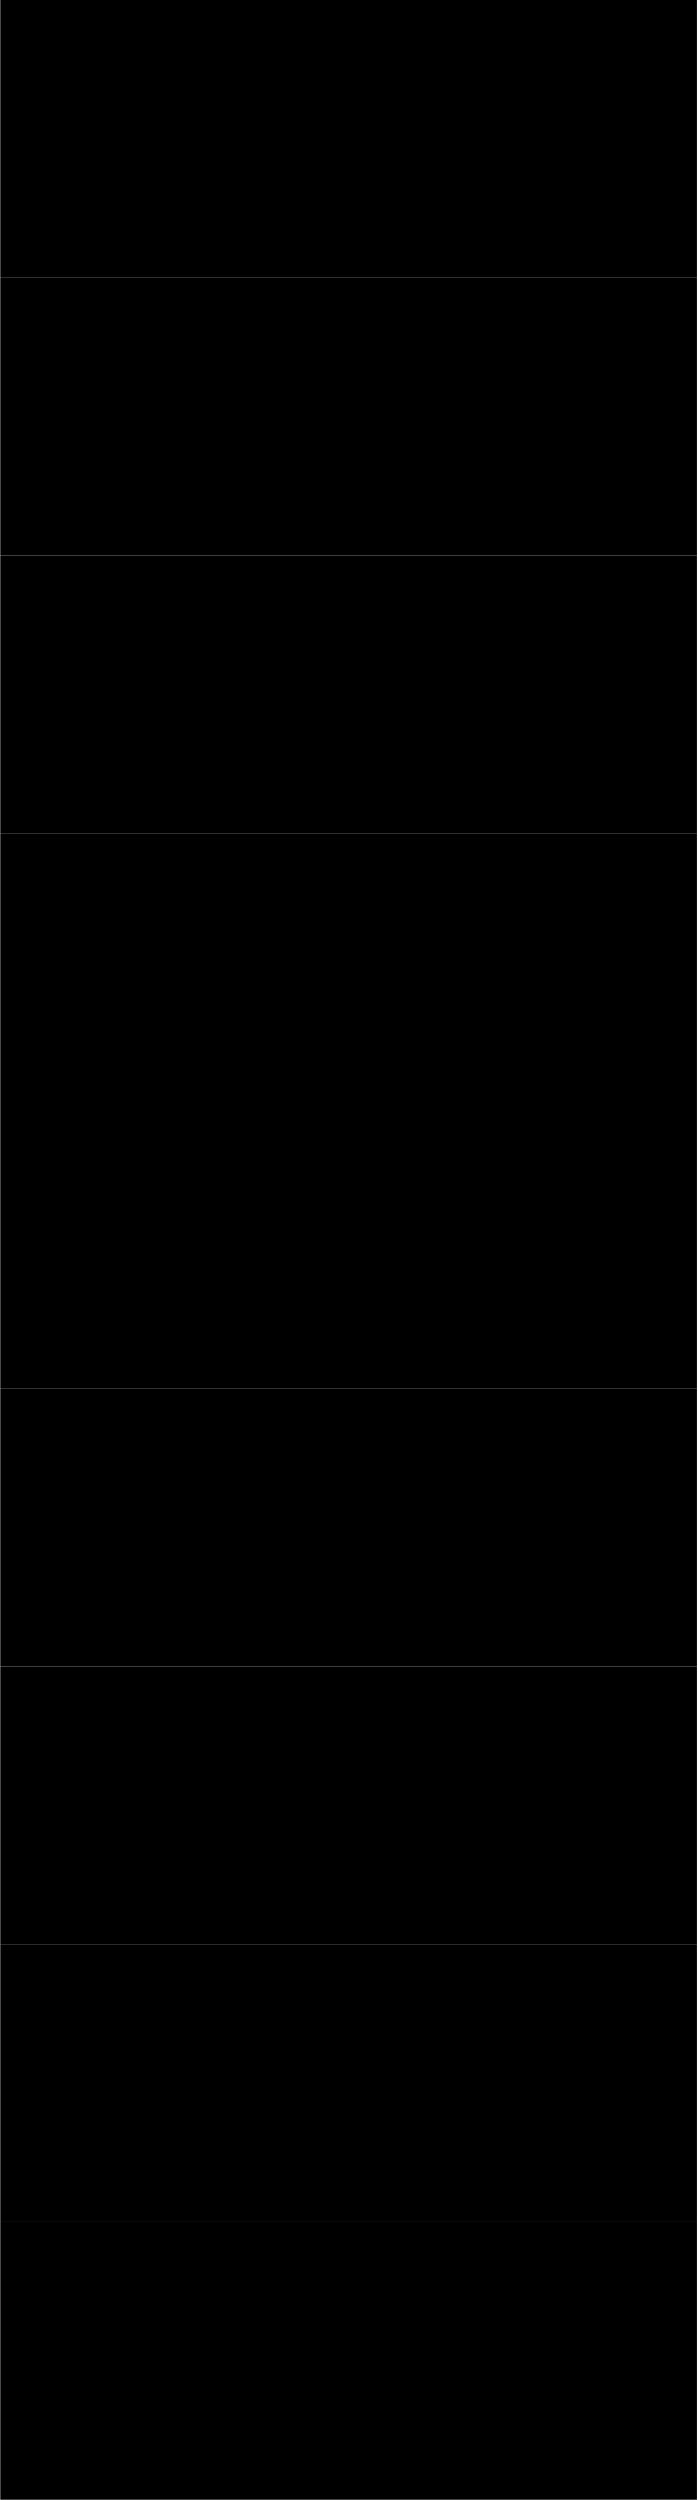
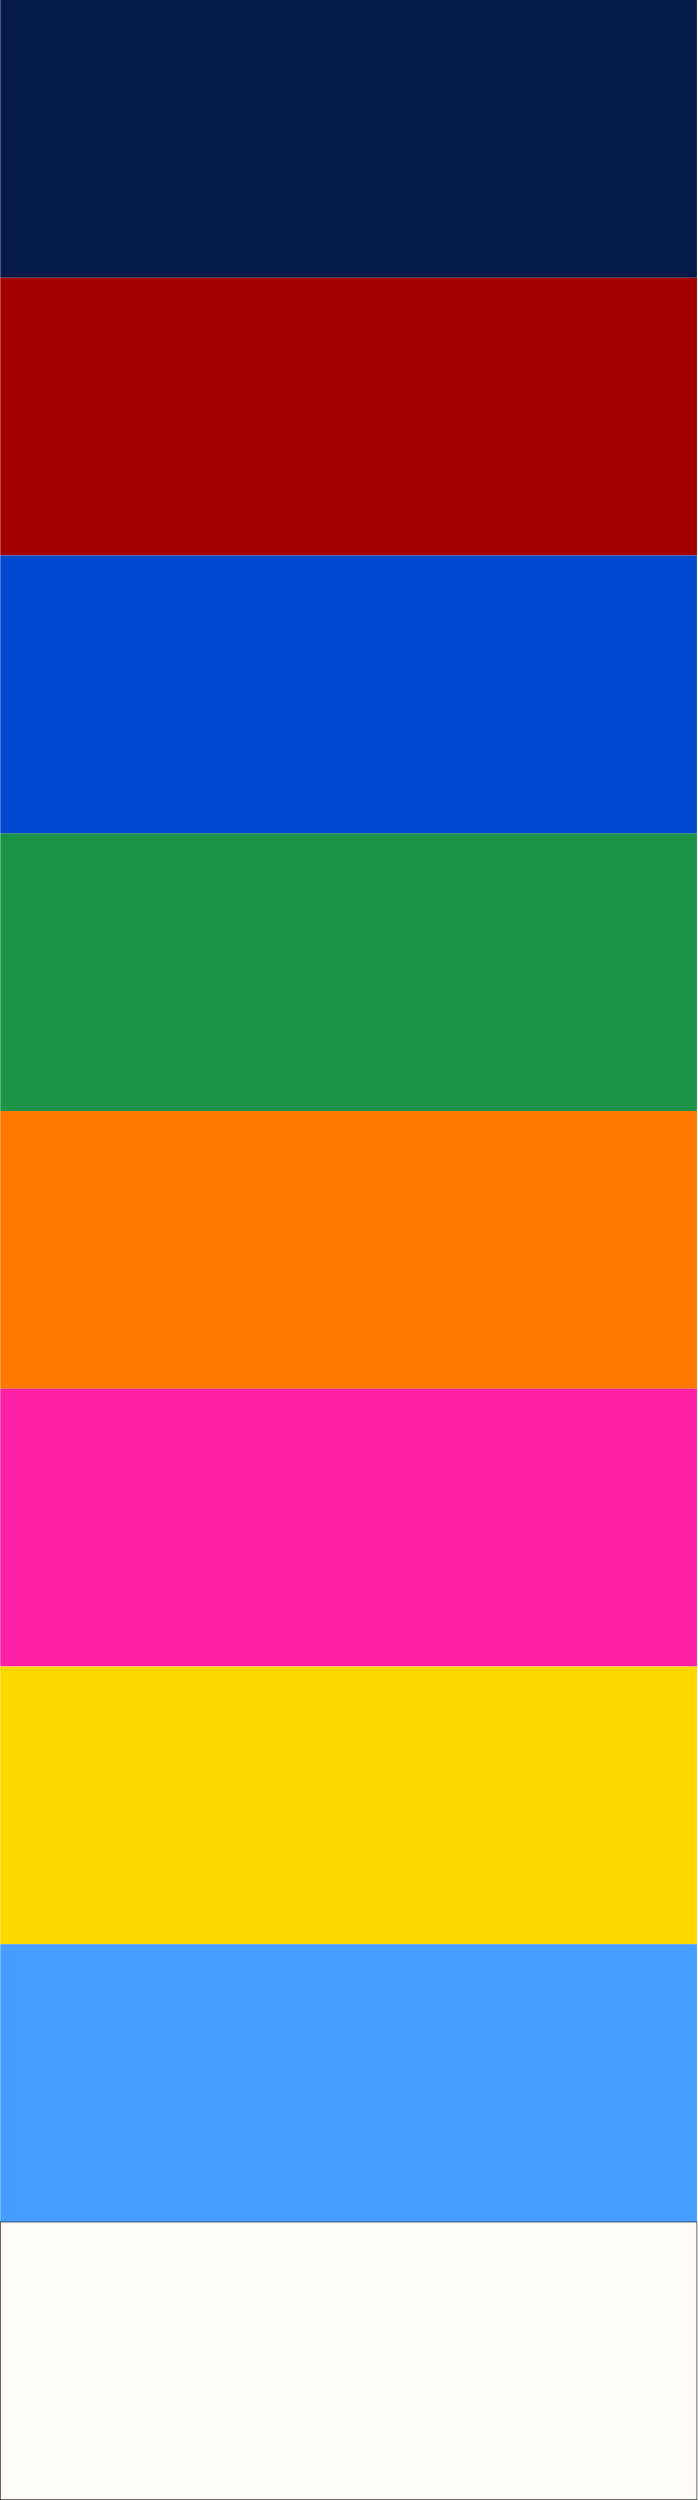
<svg xmlns="http://www.w3.org/2000/svg" width="51.673mm" height="185.283mm" viewBox="0 0 51.673 185.283" version="1.1" id="svg1">
  <defs id="defs1" />
  <g id="layer1" transform="translate(-82.81458,-55.82709)">
-     <path id="path66" d="M 82.836,55.827 H 134.466 V 76.412 H 82.836 Z" style="fill:#041947 icc-color(Display, 0.035, 0.098, 0.267);fill-opacity:1;fill-rule:nonzero;stroke:none;stroke-width:0.353" />
-     <path id="path67" d="M 82.836,76.412 H 134.466 V 96.996 H 82.836 Z" style="fill:#a40000 icc-color(Display, 0.588, 0, 0);fill-opacity:1;fill-rule:nonzero;stroke:none;stroke-width:0.353" />
-     <path id="path68" d="m 82.836,117.581 h 51.63 v 20.585 H 82.836 Z" style="fill:#1c9347 icc-color(Display, 0.275, 0.569, 0.31);fill-opacity:1;fill-rule:nonzero;stroke:none;stroke-width:0.353" />
-     <path id="path69" d="M 82.836,96.996 H 134.466 V 117.581 H 82.836 Z" style="fill:#0048ce icc-color(Display, 0.102, 0.278, 0.776);fill-opacity:1;fill-rule:nonzero;stroke:none;stroke-width:0.353" />
-     <path id="path70" d="M 82.836,138.165 H 134.466 V 158.75 H 82.836 Z" style="fill:#ff7800 icc-color(Display, 1, 0.506, 0.063);fill-opacity:1;fill-rule:nonzero;stroke:none;stroke-width:0.353" />
-     <path id="path71" d="m 82.836,158.75 h 51.63 v 20.585 H 82.836 Z" style="fill:#fd20a6 icc-color(Display, 0.91, 0.239, 0.639);fill-opacity:1;fill-rule:nonzero;stroke:none;stroke-width:0.353" />
-     <path id="path72" d="m 82.836,179.335 h 51.63 v 20.585 H 82.836 Z" style="fill:#ffd800 icc-color(Display, 0.988, 0.855, 0.282);fill-opacity:1;fill-rule:nonzero;stroke:none;stroke-width:0.353" />
-     <path id="path73" d="m 82.836,199.919 h 51.63 v 20.585 H 82.836 Z" style="fill:#449dff icc-color(Display, 0.361, 0.608, 1);fill-opacity:1;fill-rule:nonzero;stroke:none;stroke-width:0.353" />
-     <path id="path74" d="m 82.836,220.504 h 51.63 v 20.585 H 82.836 Z" style="fill:#fffcf8 icc-color(Display, 1, 0.988, 0.973);fill-opacity:1;fill-rule:nonzero;stroke:#000000 icc-color(Display, 0, 0, 0);stroke-width:0.043;stroke-linecap:butt;stroke-linejoin:miter;stroke-miterlimit:10;stroke-dasharray:none;stroke-opacity:1" />
+     <path id="path66" d="M 82.836,55.827 H 134.466 V 76.412 H 82.836 Z" style="fill:#041947;fill-opacity:1;fill-rule:nonzero;stroke:none;stroke-width:0.353" />
+     <path id="path67" d="M 82.836,76.412 H 134.466 V 96.996 H 82.836 Z" style="fill:#a40000;fill-opacity:1;fill-rule:nonzero;stroke:none;stroke-width:0.353" />
+     <path id="path68" d="m 82.836,117.581 h 51.63 v 20.585 H 82.836 Z" style="fill:#1c9347;fill-opacity:1;fill-rule:nonzero;stroke:none;stroke-width:0.353" />
+     <path id="path69" d="M 82.836,96.996 H 134.466 V 117.581 H 82.836 Z" style="fill:#0048ce;fill-opacity:1;fill-rule:nonzero;stroke:none;stroke-width:0.353" />
+     <path id="path70" d="M 82.836,138.165 H 134.466 V 158.75 H 82.836 Z" style="fill:#ff7800;fill-opacity:1;fill-rule:nonzero;stroke:none;stroke-width:0.353" />
+     <path id="path71" d="m 82.836,158.75 h 51.63 v 20.585 H 82.836 Z" style="fill:#fd20a6;fill-opacity:1;fill-rule:nonzero;stroke:none;stroke-width:0.353" />
+     <path id="path72" d="m 82.836,179.335 h 51.63 v 20.585 H 82.836 Z" style="fill:#ffd800;fill-opacity:1;fill-rule:nonzero;stroke:none;stroke-width:0.353" />
+     <path id="path73" d="m 82.836,199.919 h 51.63 v 20.585 H 82.836 Z" style="fill:#449dff;fill-opacity:1;fill-rule:nonzero;stroke:none;stroke-width:0.353" />
+     <path id="path74" d="m 82.836,220.504 h 51.63 v 20.585 H 82.836 Z" style="fill:#fffcf8;fill-opacity:1;fill-rule:nonzero;stroke:#000000;stroke-width:0.043;stroke-linecap:butt;stroke-linejoin:miter;stroke-miterlimit:10;stroke-dasharray:none;stroke-opacity:1" />
  </g>
</svg>
